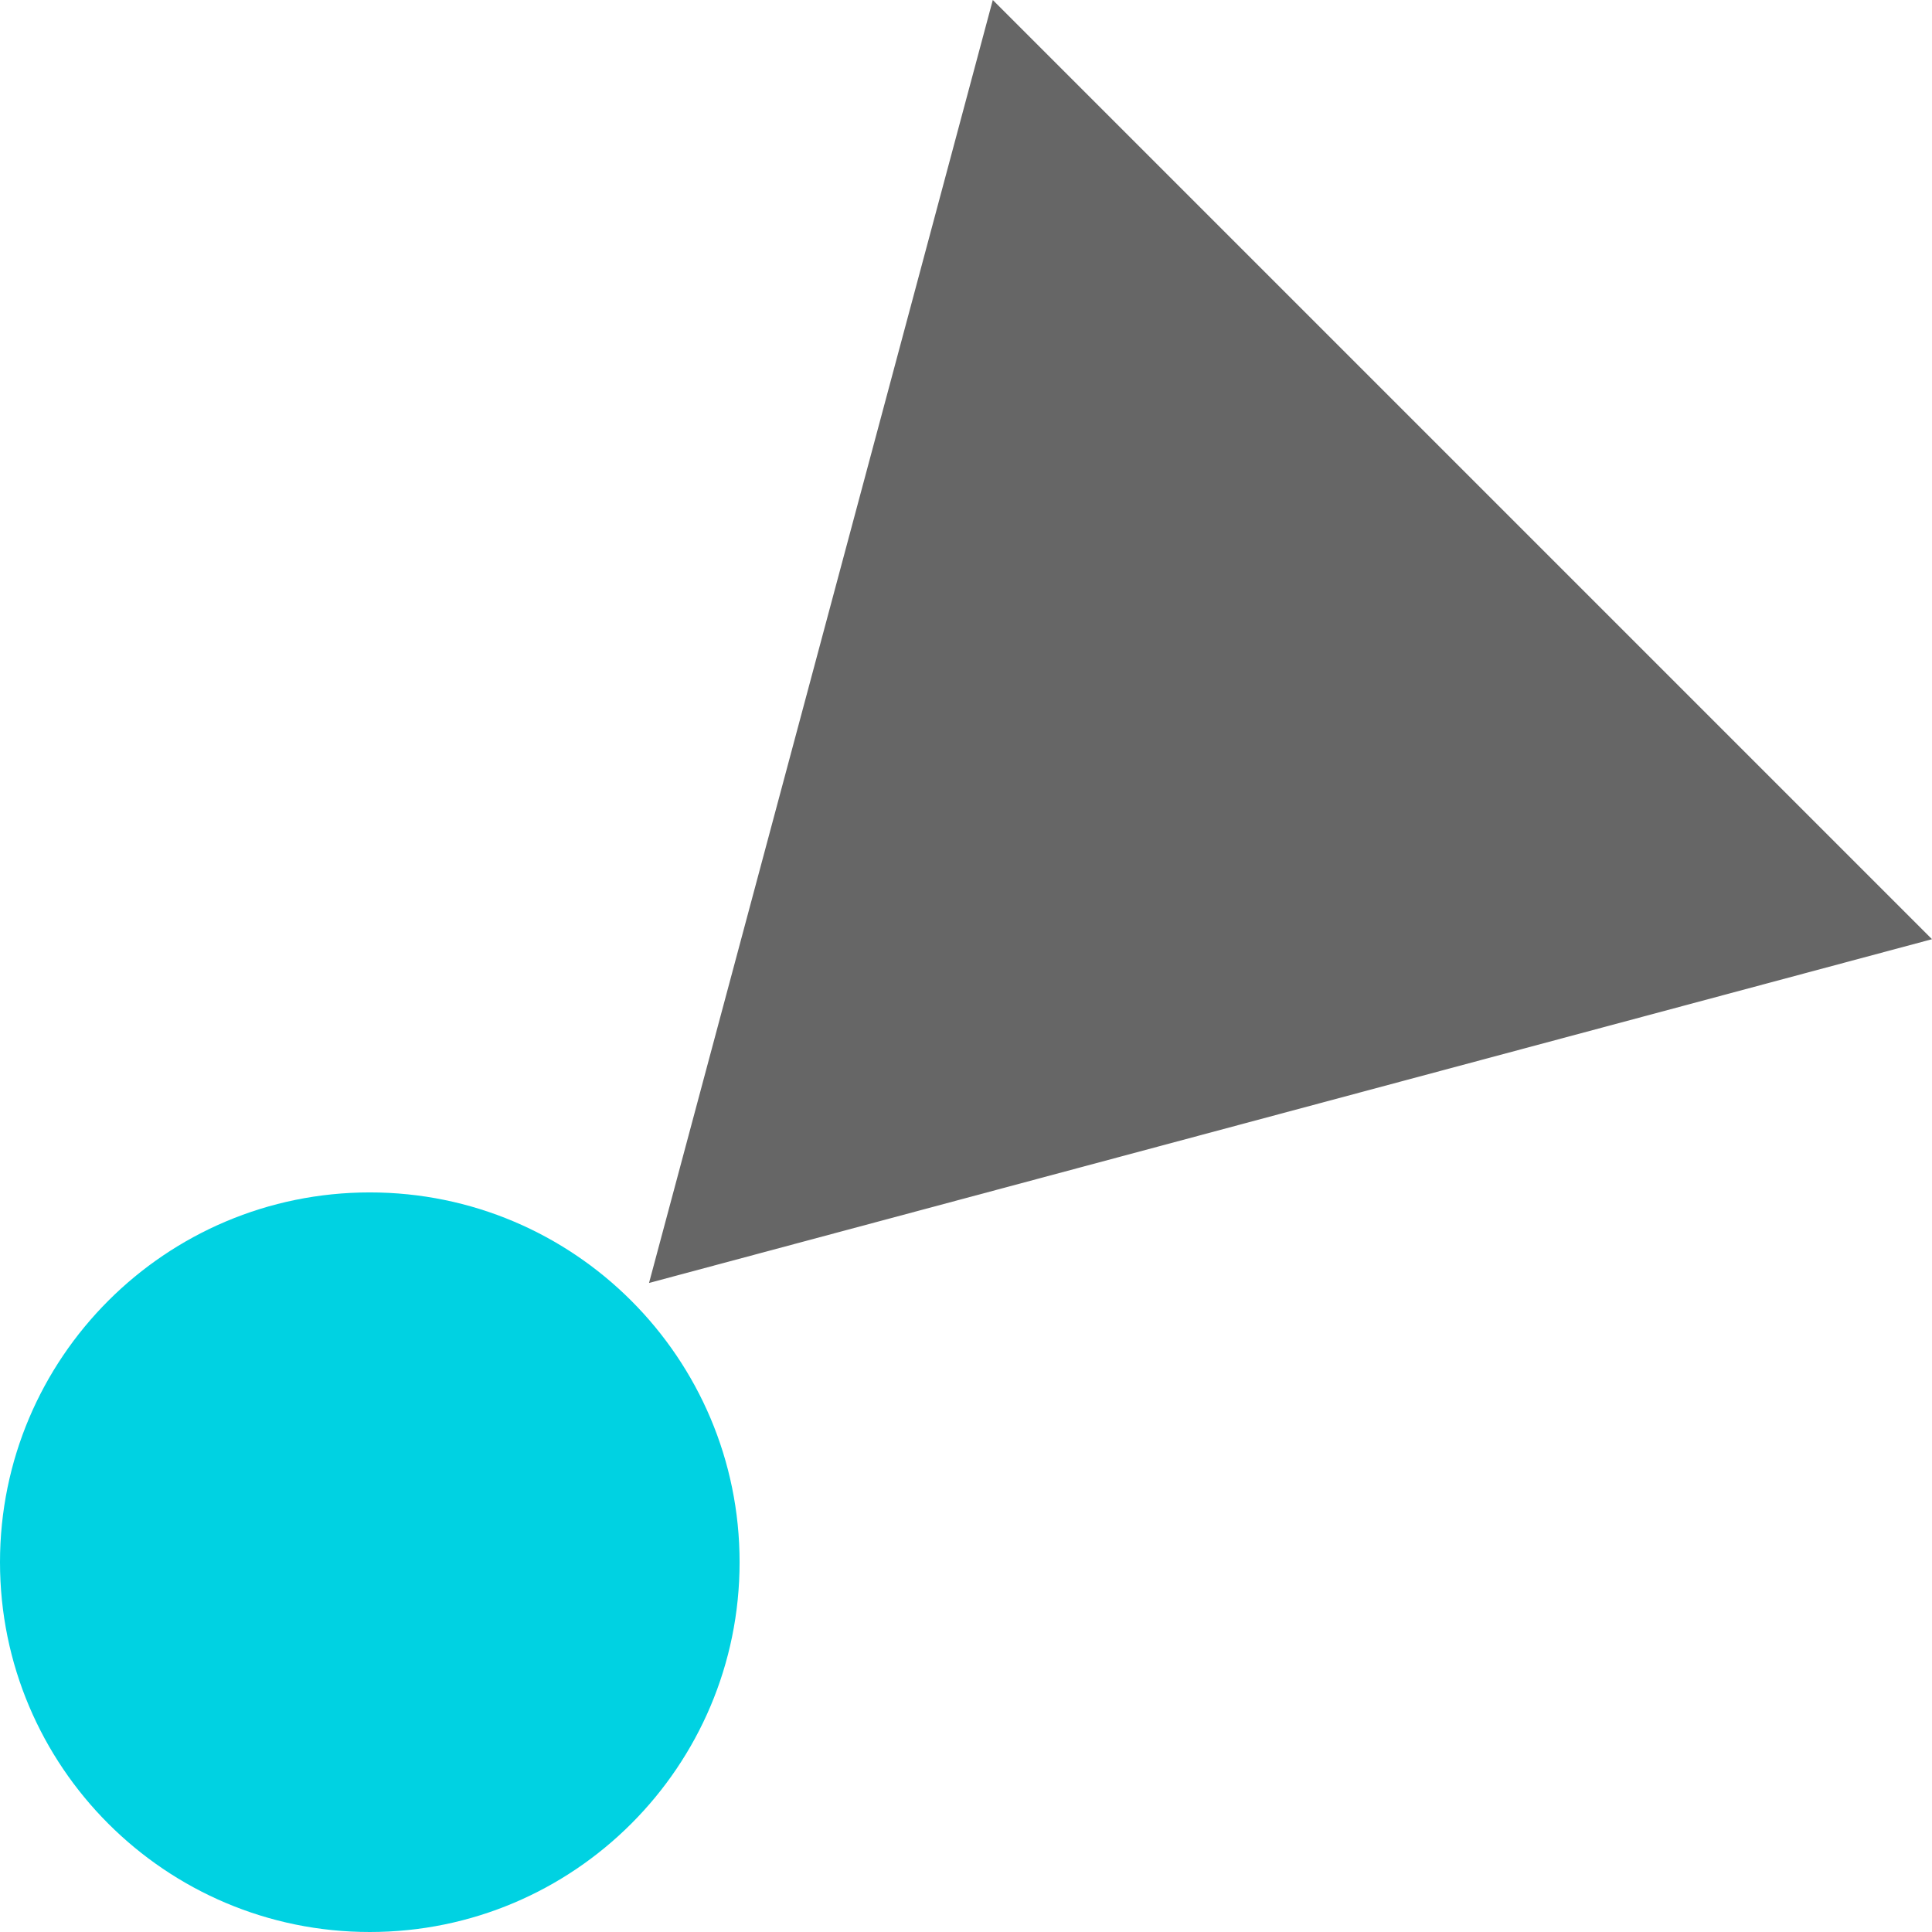
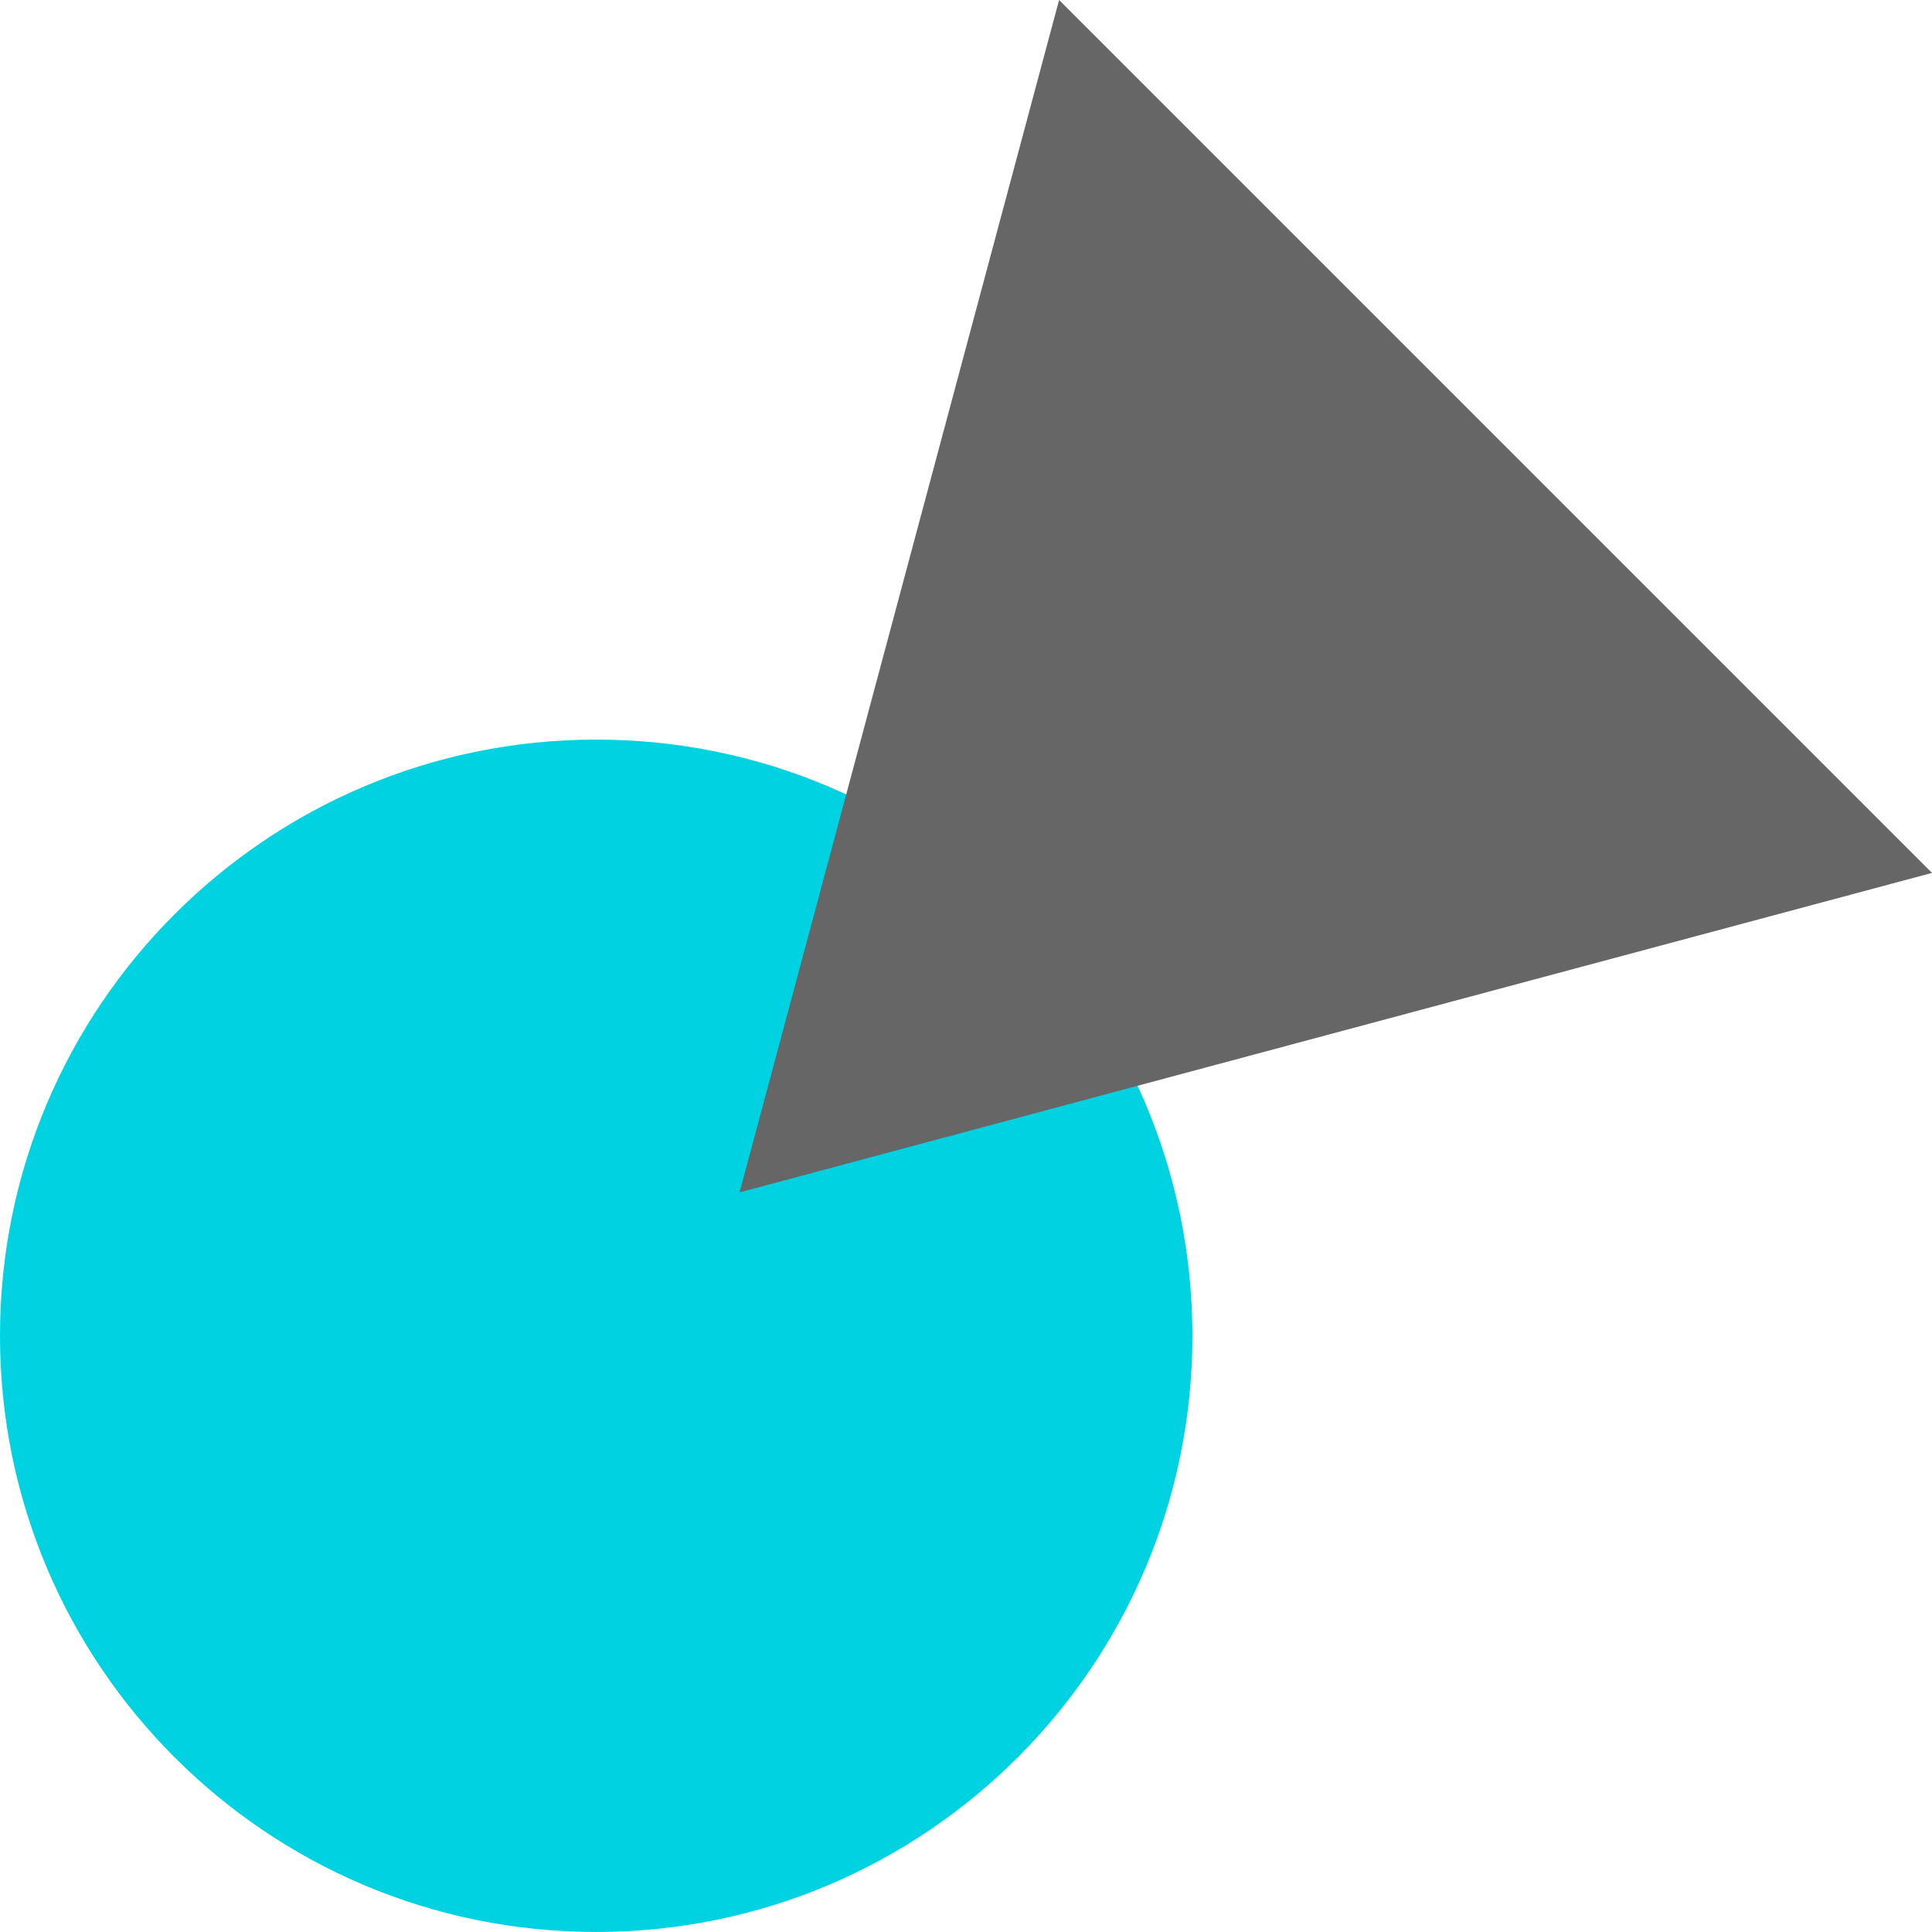
<svg xmlns="http://www.w3.org/2000/svg" width="512" height="512" viewBox="0 0 135.467 135.467" version="1.1" id="svg5">
  <defs id="defs2" />
  <g id="layer1">
-     <circle style="opacity:1;fill:#00d2e2;stroke-width:1.002" id="path846" cx="25.929" cy="109.538" r="25.929" />
-     <path style="opacity:1;fill:#666666;stroke-width:3.78" id="path870" d="M 241.664,232.714 71.166,-62.597 l 340.997,-9e-6 z" transform="matrix(0.1931223,0.1931223,-0.1931223,0.1931223,43.77999,-1.654757)" />
+     <circle style="opacity:1;fill:#00d2e2;stroke-width:1.616" id="path846" cx="41.804" cy="93.662" r="41.804" />
+     <path style="opacity:1;fill:#666666;stroke-width:3.78" id="path870" d="M 241.664,232.714 71.166,-62.597 l 340.997,-9e-6 z" transform="matrix(0.1794902,0.1794902,-0.1794902,0.1794902,50.25198,-1.537951)" />
  </g>
</svg>
